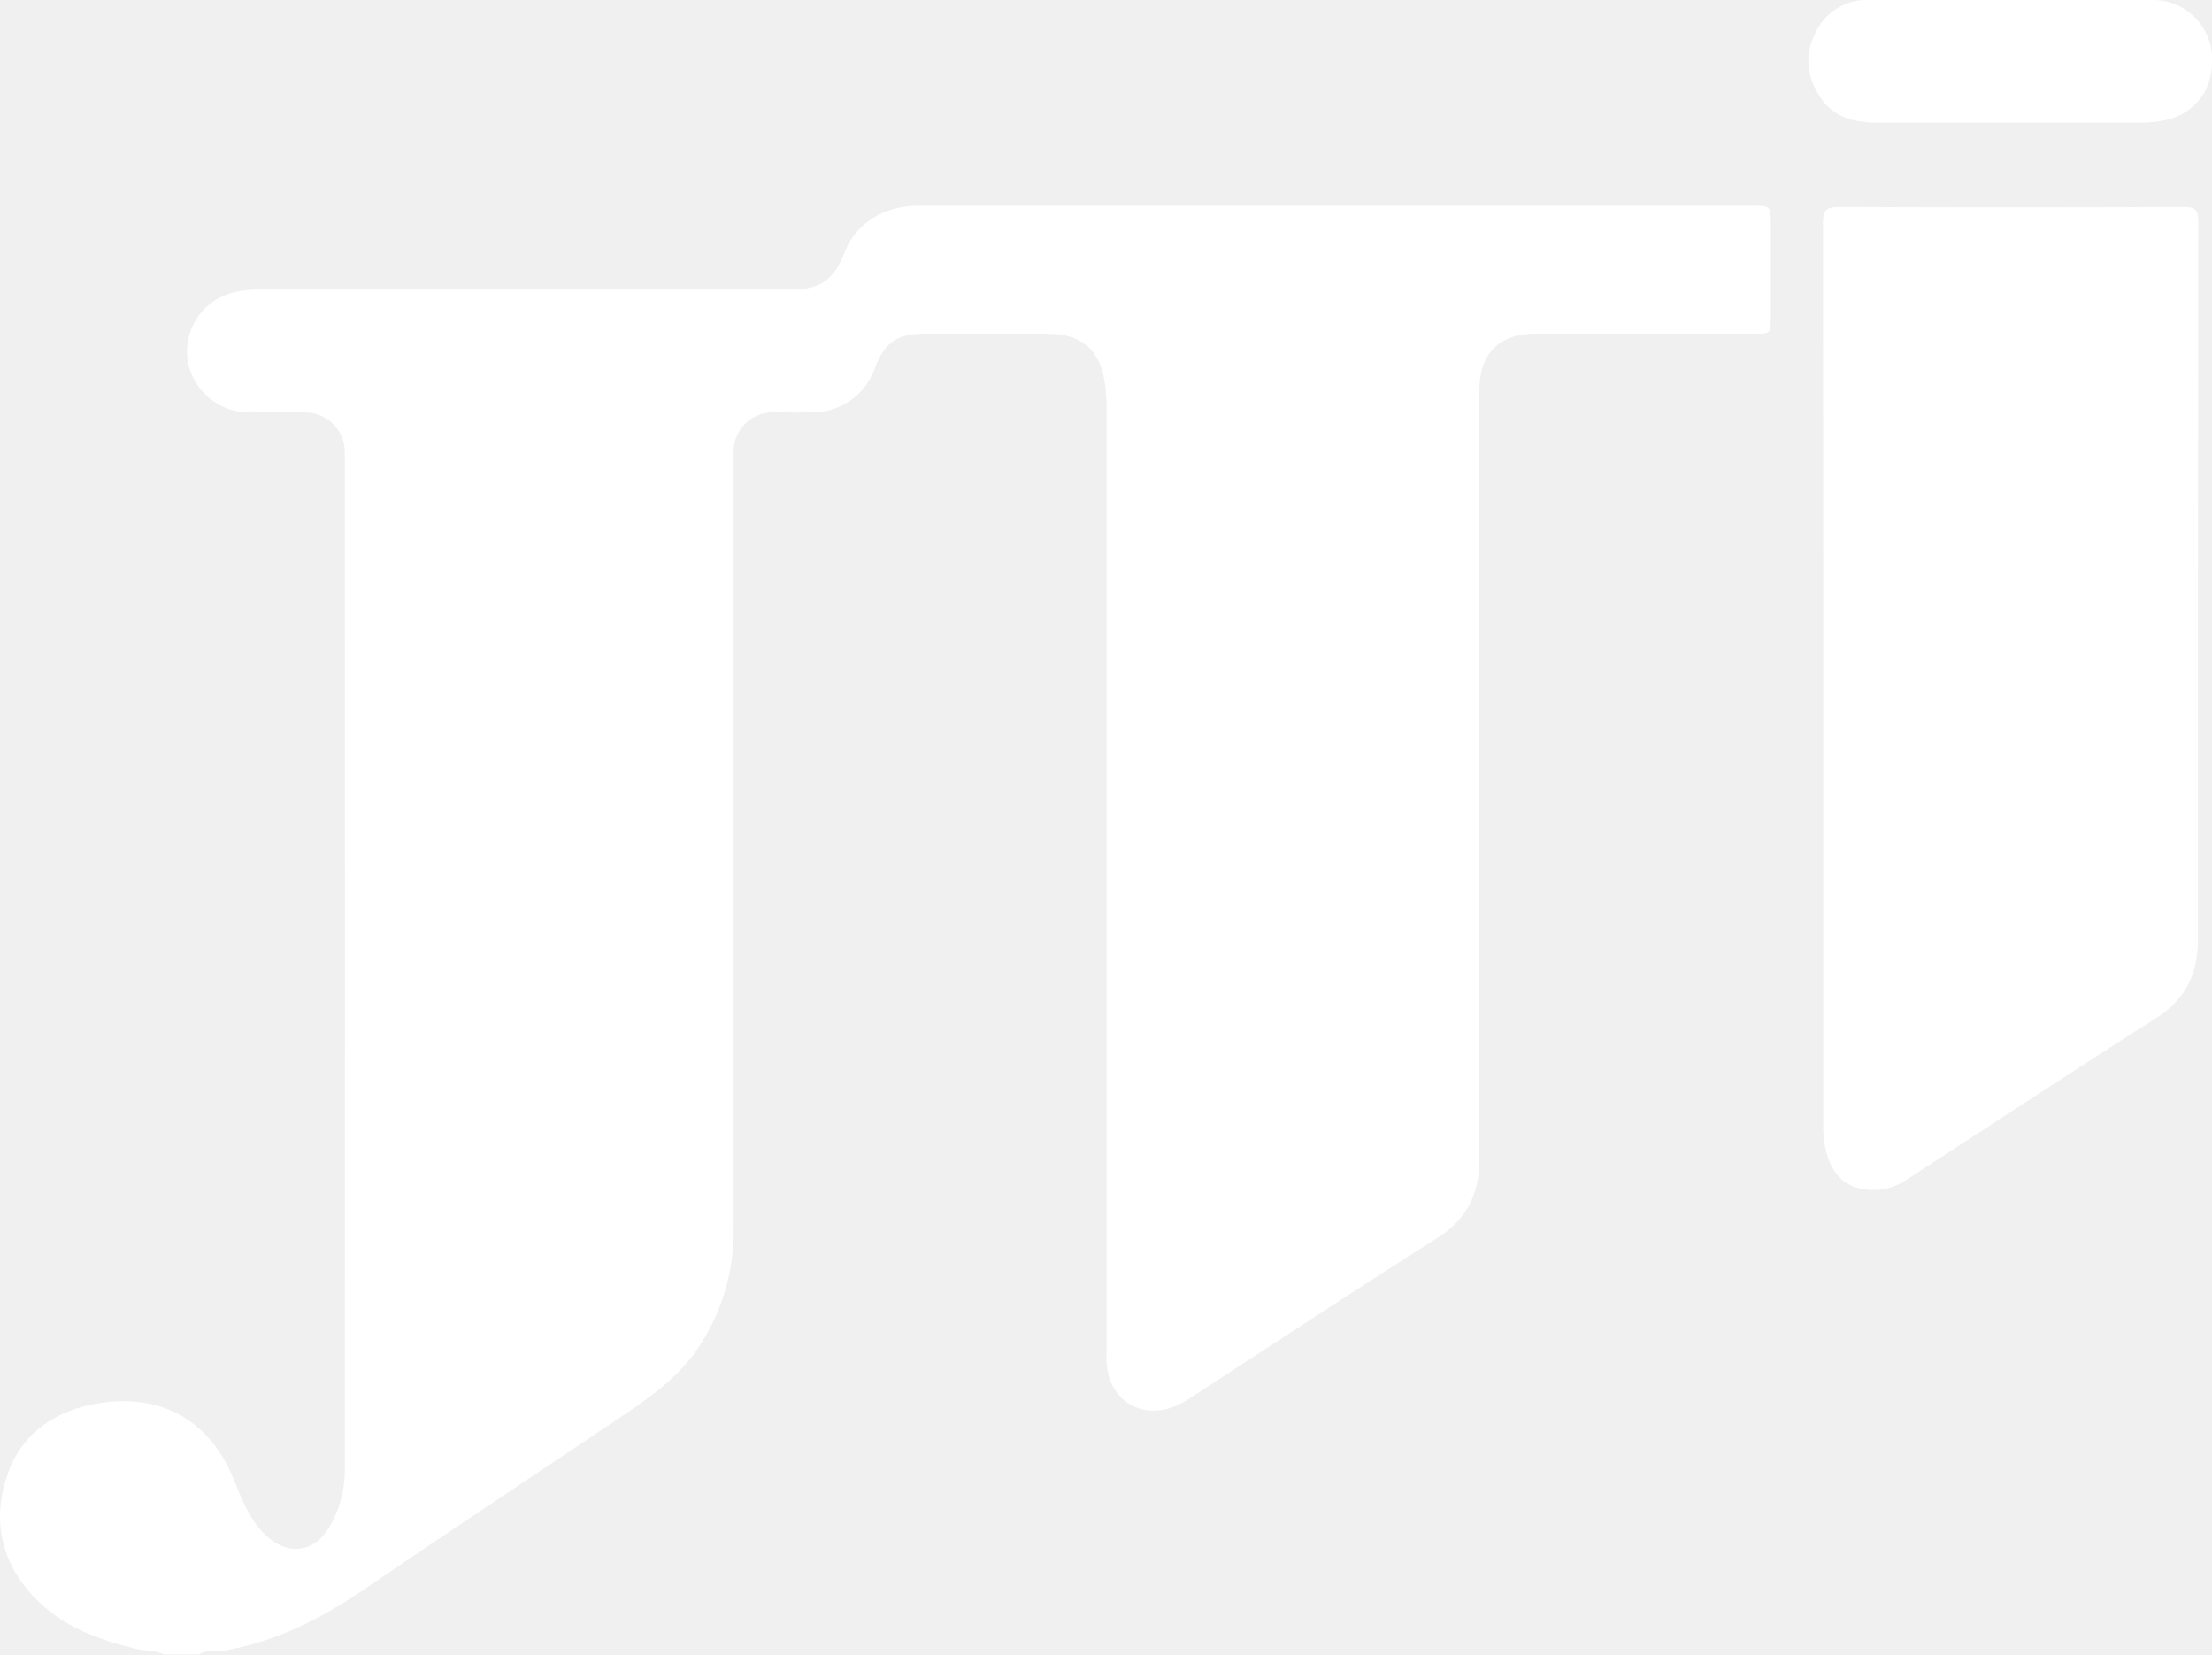
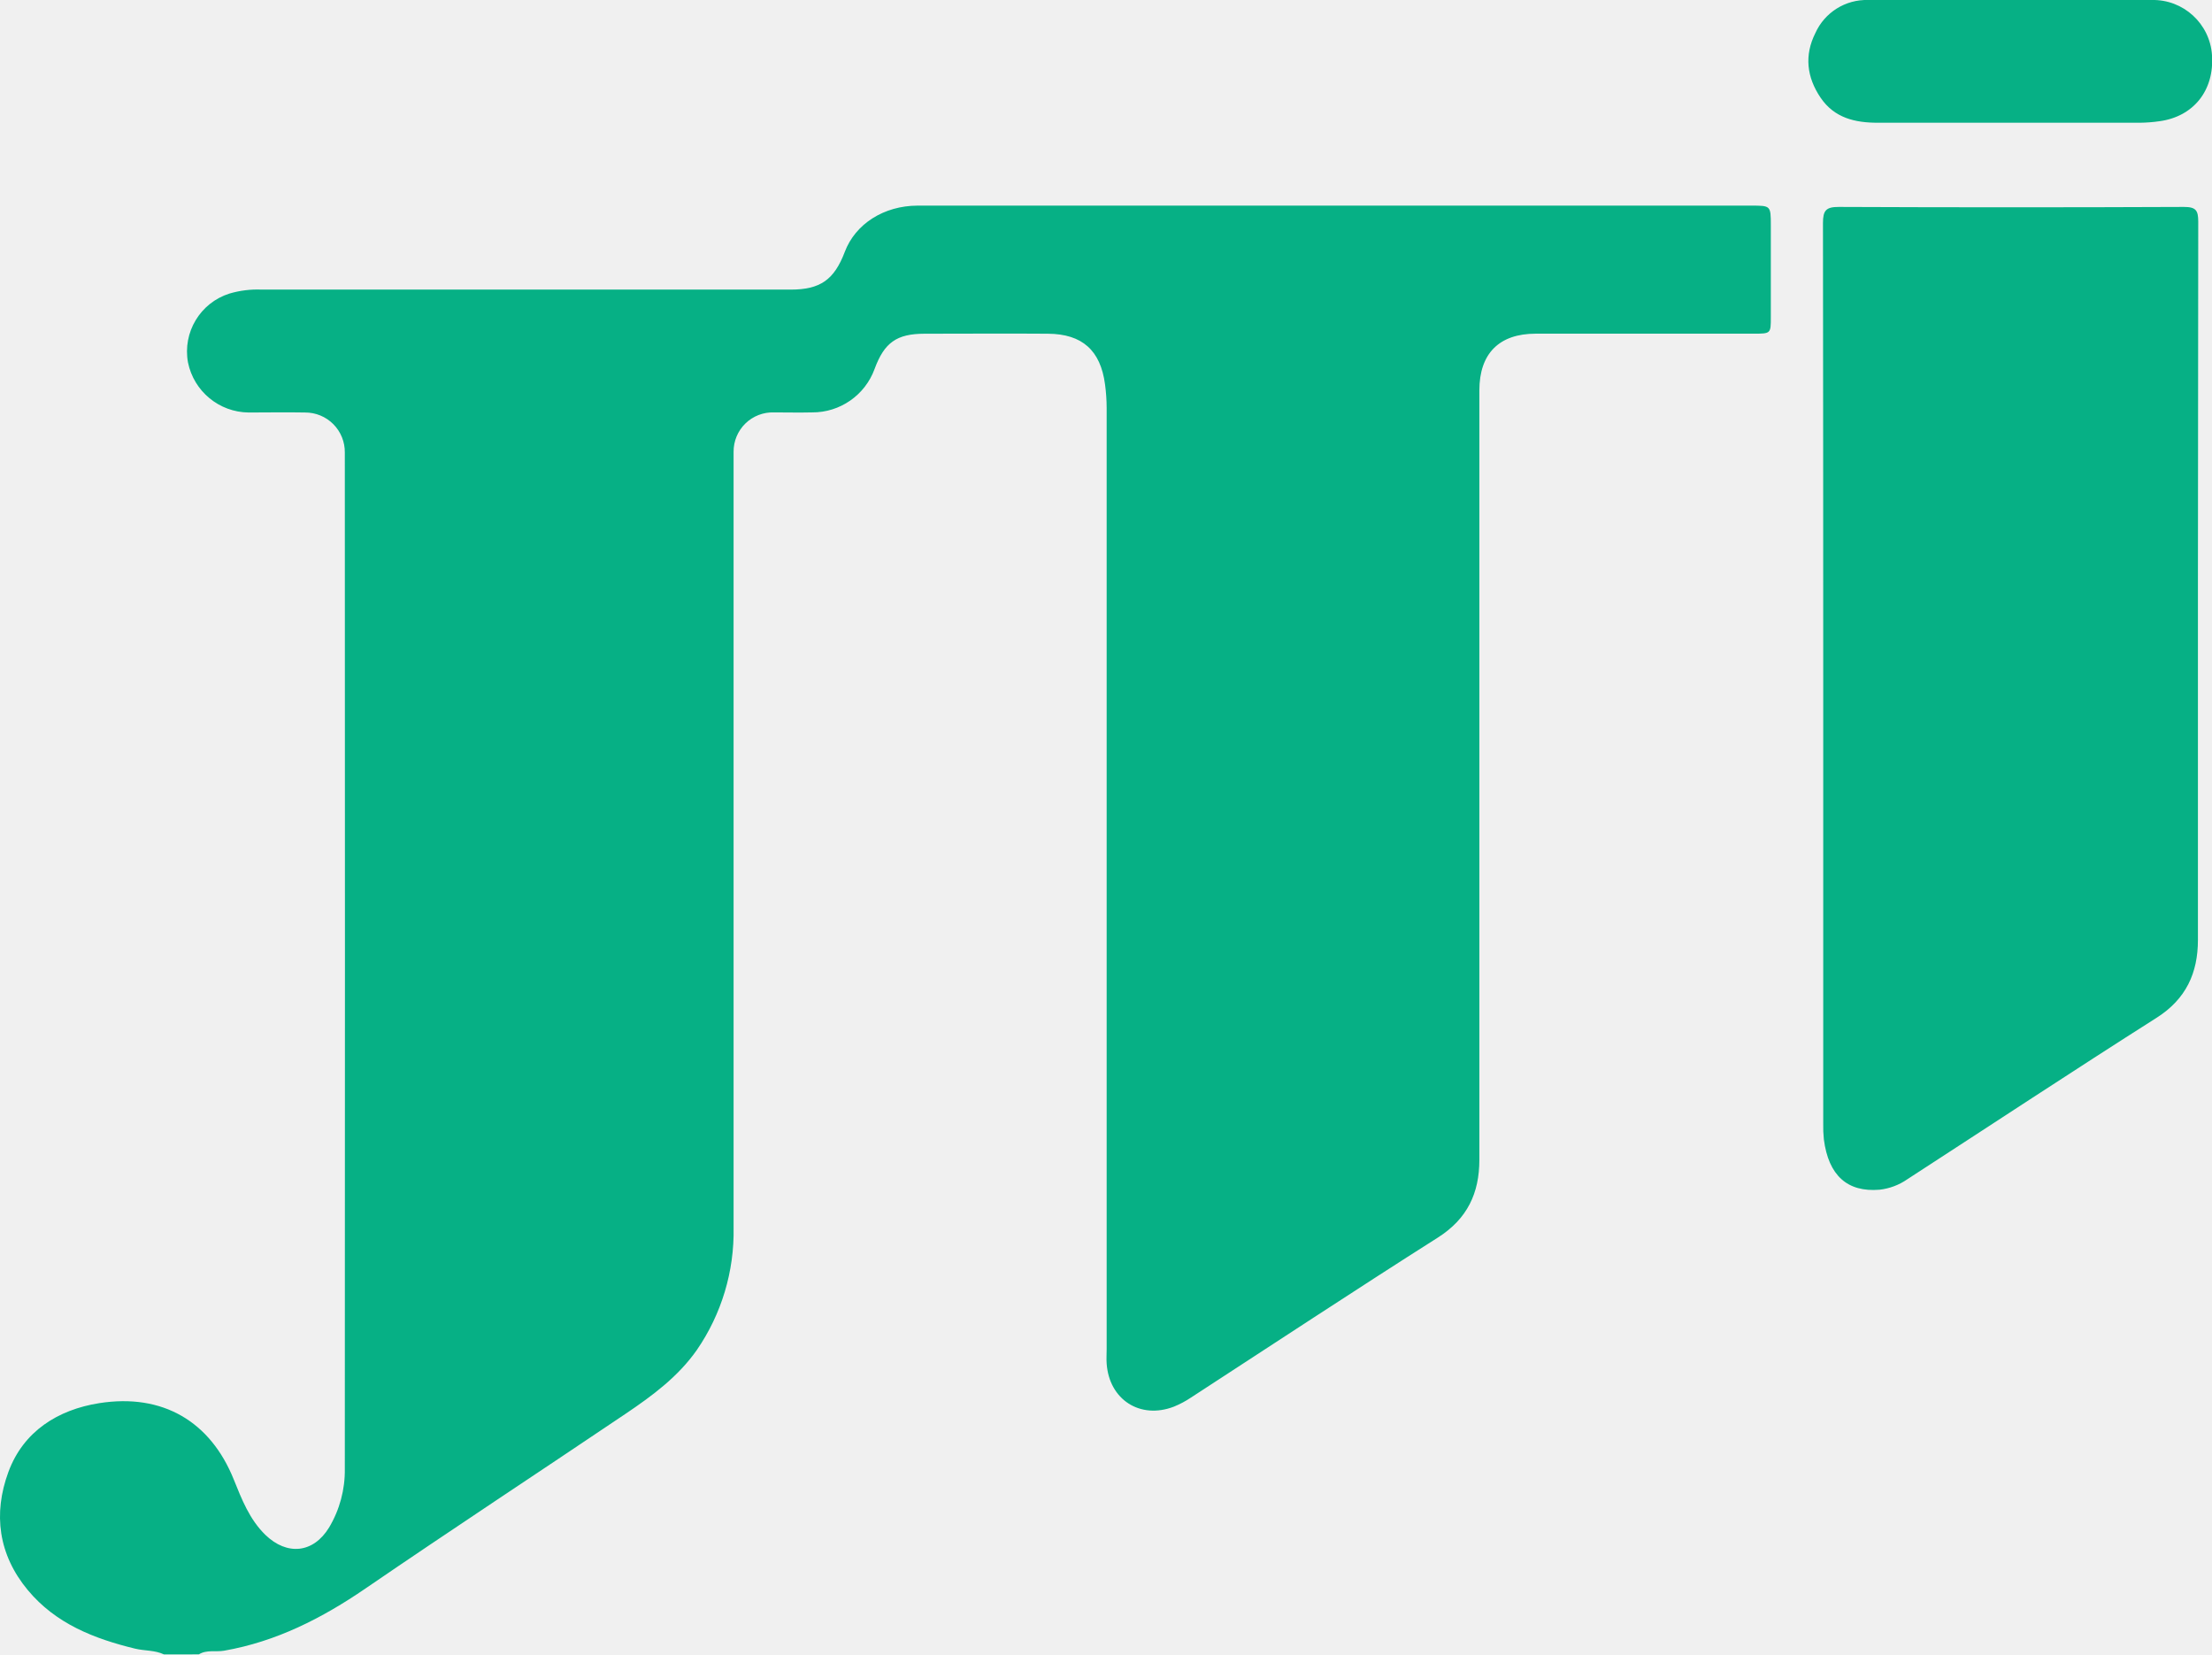
<svg xmlns="http://www.w3.org/2000/svg" viewBox="0 0 421.27 315.02">
  <defs>
-     <style>.cls-1{fill:#fff;}</style>
+     <style>.cls-1{fill:#06b085;}</style>
  </defs>
  <g id="Layer_2" data-name="Layer 2">
    <g id="Layer_1-2" data-name="Layer 1">
      <path class="cls-1" d="M31.23,315c-1.74-.83-3.68-.66-5.51-1.1-7.81-1.9-15.1-4.75-20.42-11.14C-.32,296-1.33,288.21,1.6,280.26c2.86-7.76,9.45-11.86,17.29-13.1,12.11-1.91,21.2,3.51,25.64,14.56,1.52,3.77,3,7.58,6,10.51,4.14,4,9.14,3.51,12.14-1.39a21.18,21.18,0,0,0,3-11.18q.05-96.75,0-193.49a7.53,7.53,0,0,0-7.58-7.63c-3.58-.07-7.17,0-10.75,0A11.91,11.91,0,0,1,35.8,69,11.57,11.57,0,0,1,43.68,55.9a18.79,18.79,0,0,1,6.16-.76H150.58c5.63,0,8.29-1.86,10.31-7.19s7.45-8.78,13.86-8.8c8.58,0,17.17,0,25.75,0h133c3.74,0,3.74,0,3.75,3.73q0,8.75,0,17.5c0,3.14,0,3.15-3.26,3.15h-41.5c-7,0-10.75,3.8-10.75,10.81q0,73.25,0,146.49c0,6.36-2.3,11.24-7.9,14.8-15.77,10-31.36,20.29-47,30.45a18,18,0,0,1-3.29,1.75c-6.41,2.46-12.3-1.33-12.79-8.19-.07-.91,0-1.83,0-2.75q0-89.62,0-179.24a34.09,34.09,0,0,0-.31-4.47c-.86-6.47-4.34-9.59-10.86-9.64-7.83-.06-15.67,0-23.5,0-5.34,0-7.68,1.71-9.52,6.69a12.58,12.58,0,0,1-11.92,8.29c-2.42.06-4.83,0-7.25,0a7.45,7.45,0,0,0-7.69,7.5c0,.75,0,1.5,0,2.25q0,72.75,0,145.49a39.74,39.74,0,0,1-7,23.28c-3.55,5.07-8.45,8.69-13.49,12.09-16.52,11.13-33.18,22.07-49.62,33.32-8.28,5.67-17,10.11-26.92,11.84-1.6.28-3.31-.23-4.81.7Z" />
      <path class="cls-1" d="M347.23,128.71q0-43.12-.05-86.25c0-2.37.57-3.07,3-3.06q32.87.14,65.75,0c2.27,0,2.72.65,2.72,2.79q-.09,68.37-.06,136.75c0,6.29-2.24,11.27-7.88,14.85-15.91,10.1-31.64,20.48-47.45,30.73a11.52,11.52,0,0,1-5.31,2c-6.13.51-9.71-2.71-10.6-9.58a23.51,23.51,0,0,1-.12-3Q347.23,171.34,347.23,128.71Z" />
      <path class="cls-1" d="M382.78,0q13.48,0,27,0a11.25,11.25,0,0,1,11.49,10.51c.46,6.7-3.51,11.69-10,12.57a28,28,0,0,1-3.71.29q-25,0-49.94,0c-4.3,0-8.26-.88-10.9-4.78s-3.11-8.06-1-12.27A10.69,10.69,0,0,1,355.81,0Z" />
    </g>
  </g>
</svg>
